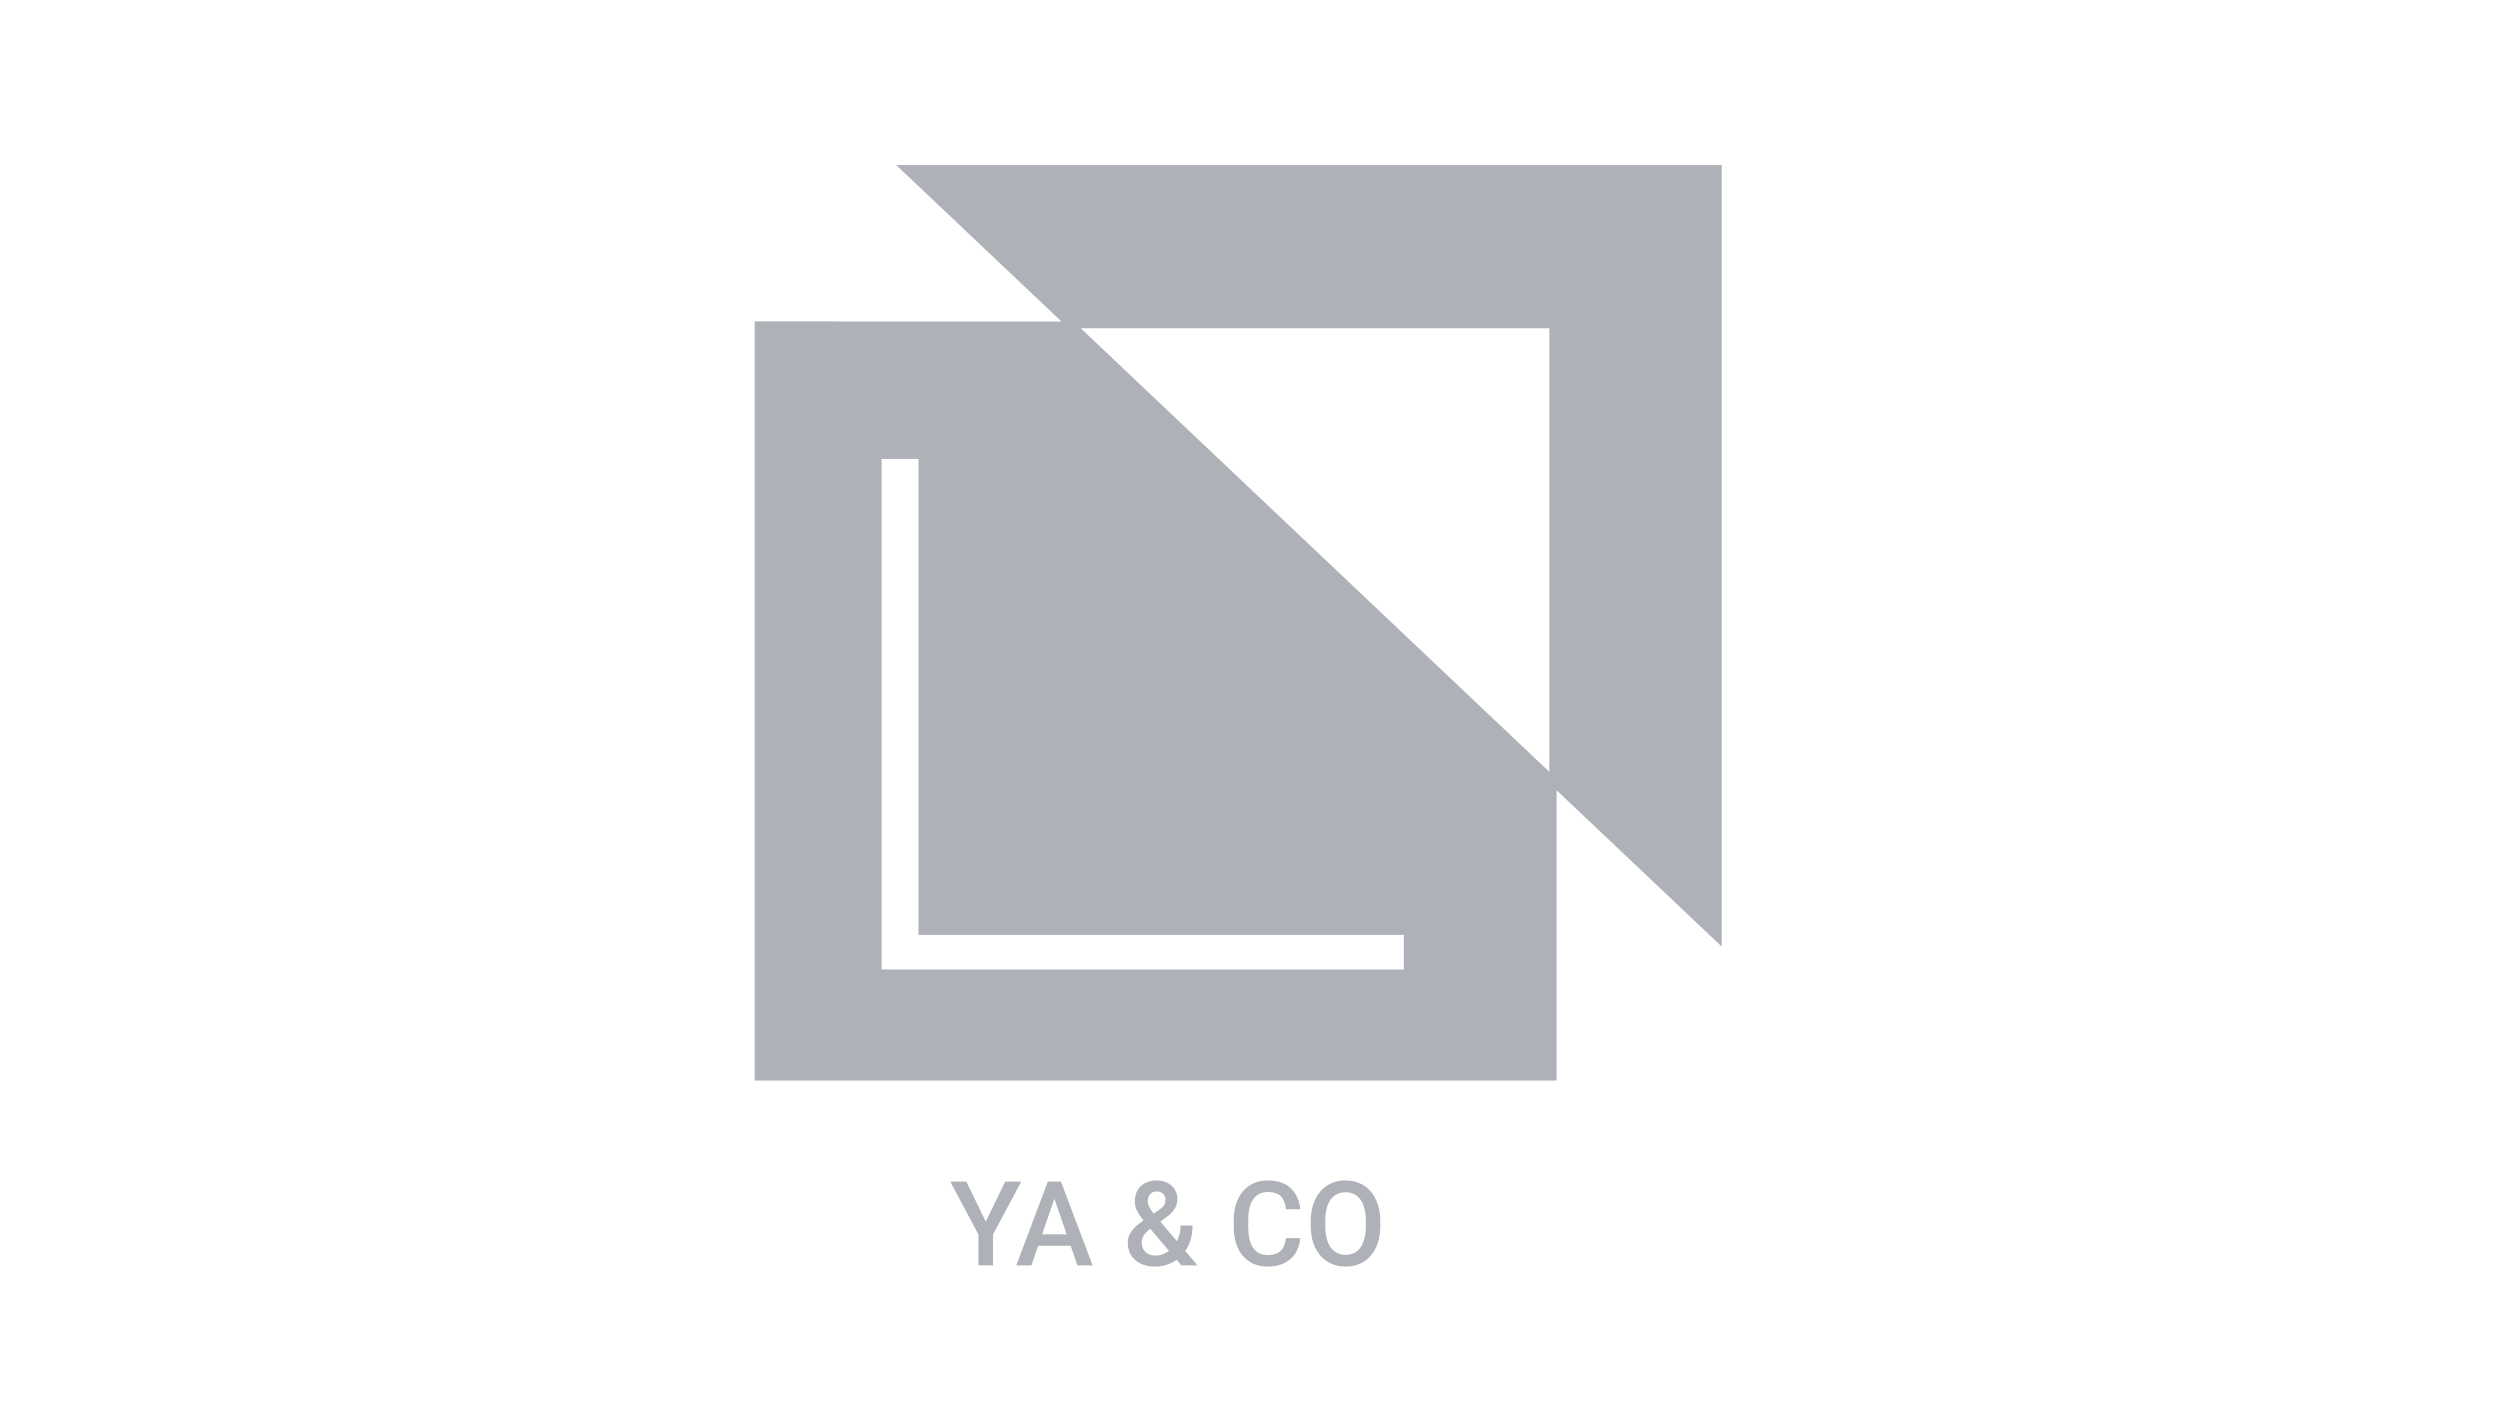
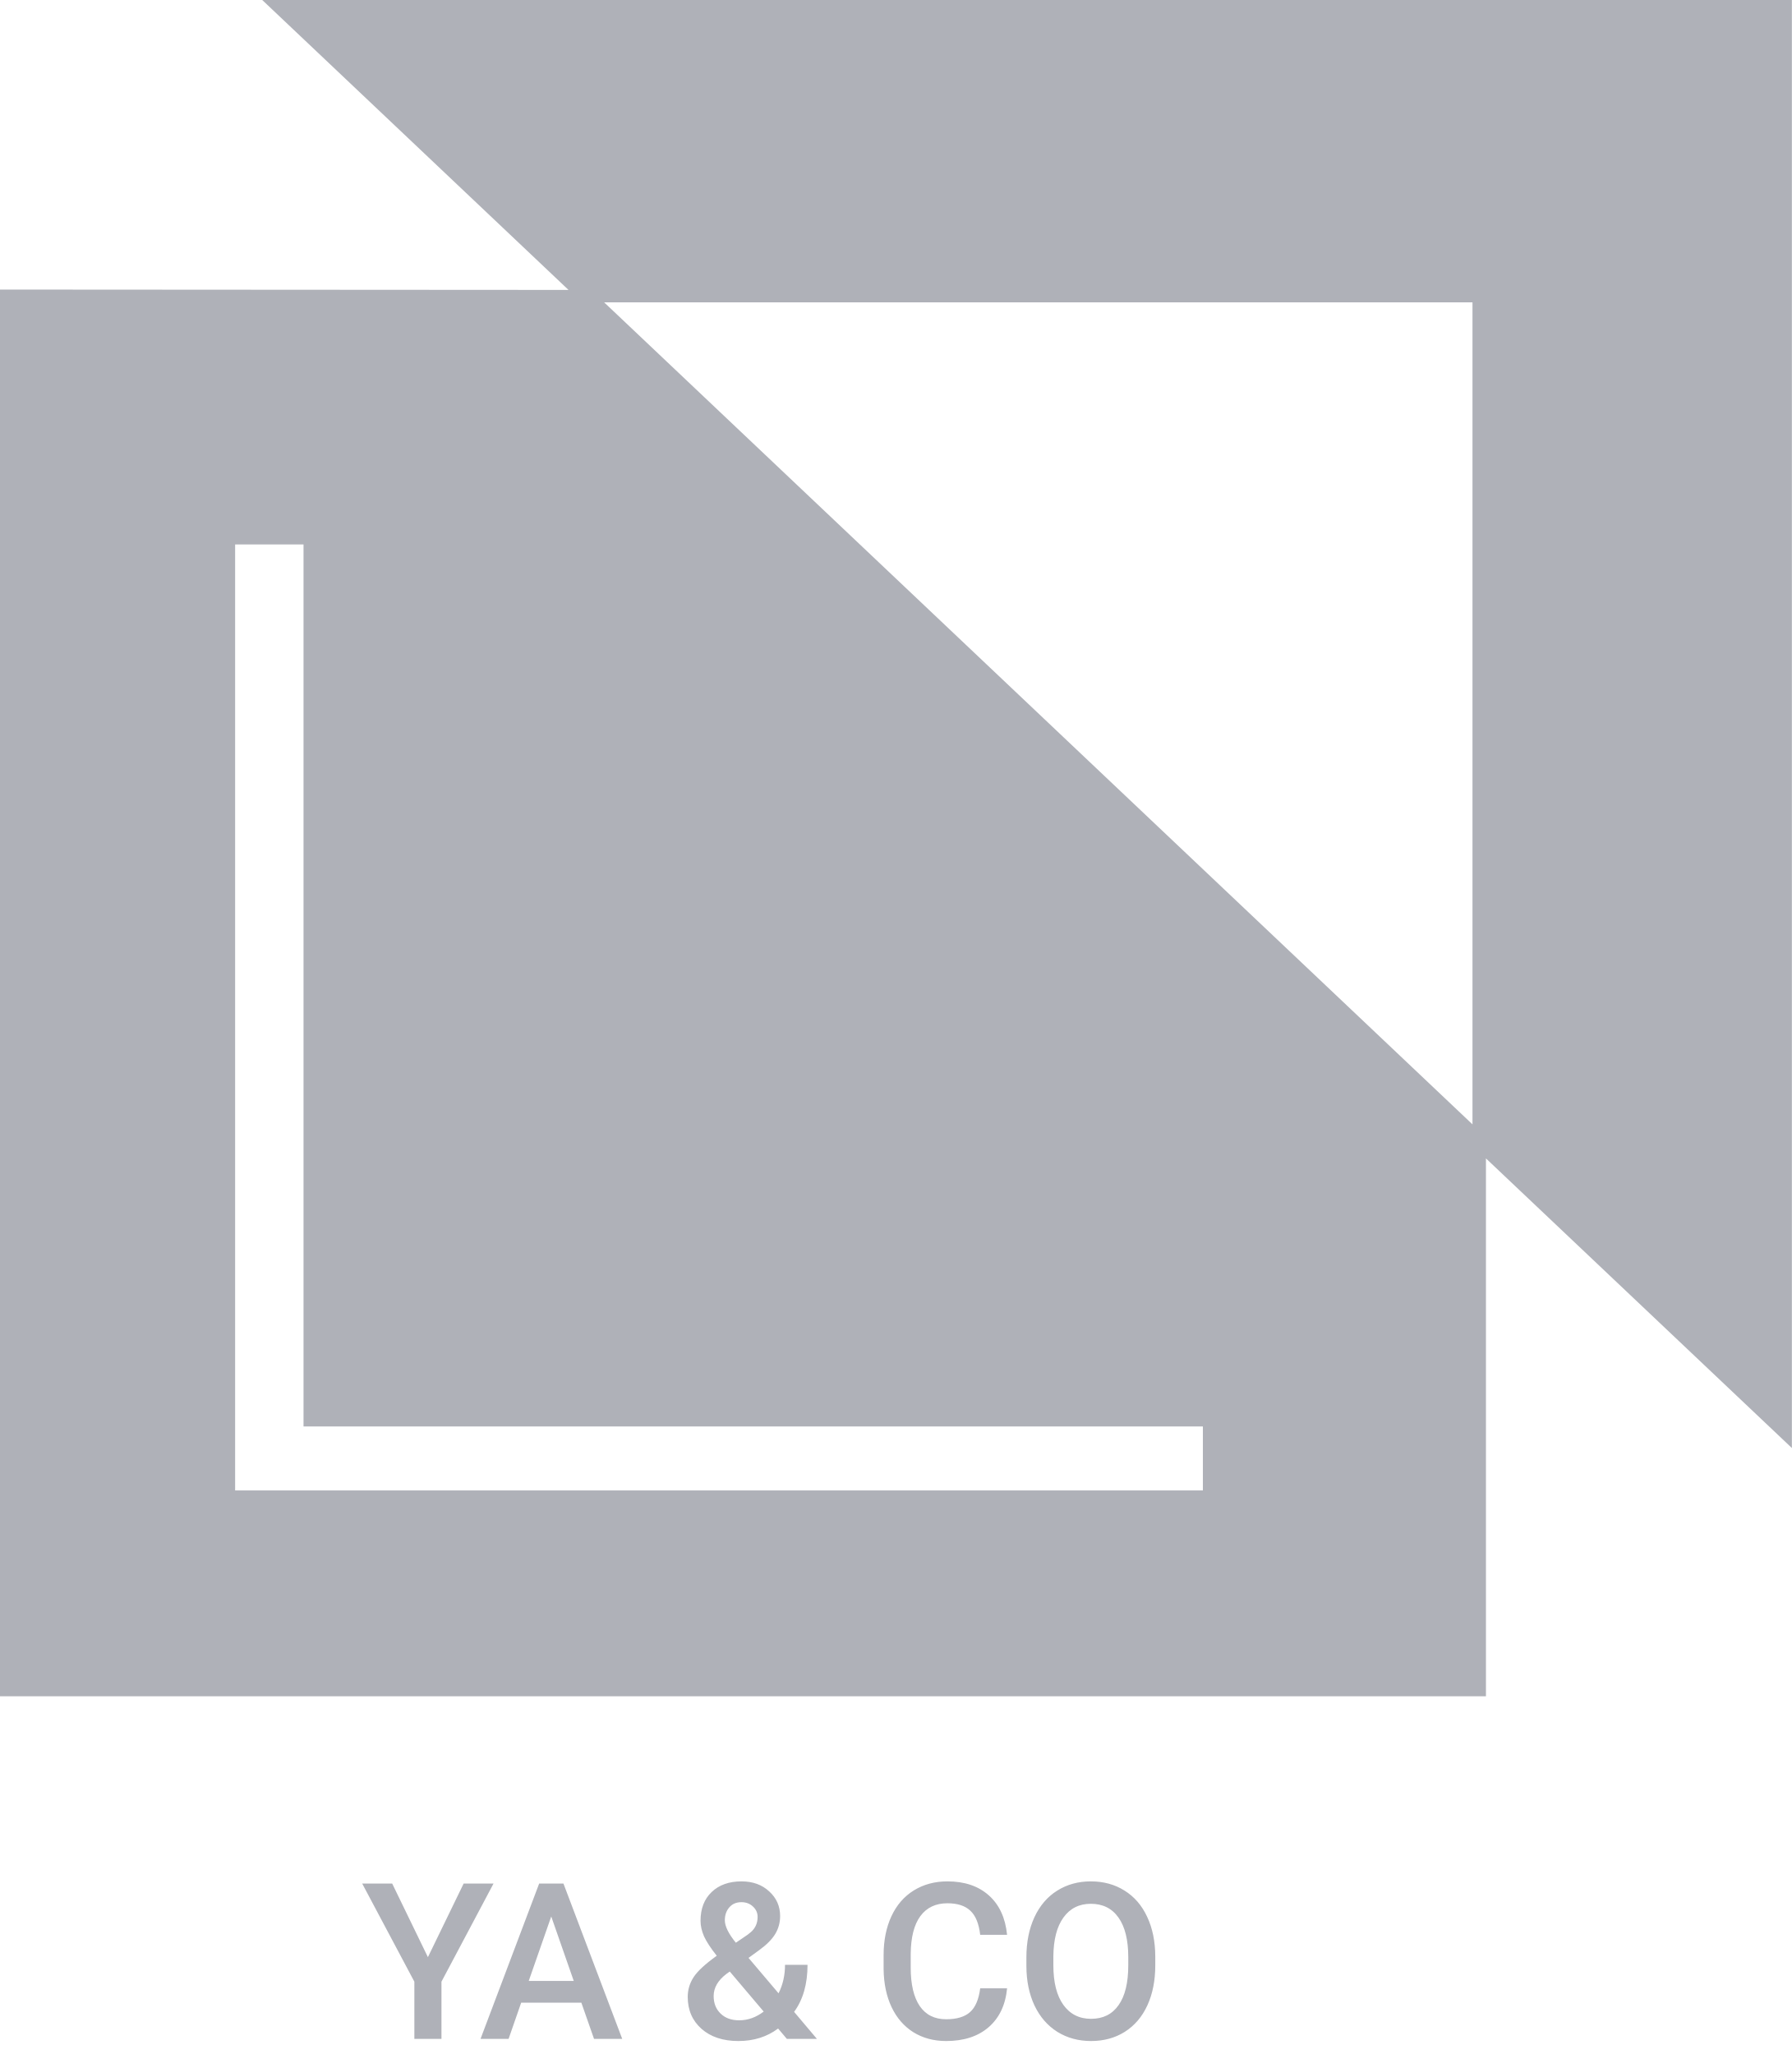
- <svg xmlns="http://www.w3.org/2000/svg" width="106" height="60" viewBox="0 0 106 60" fill="none">
-   <path fill-rule="evenodd" clip-rule="evenodd" d="M38 7L45.008 13.634L32 13.627V45.814H66V33.507L73 40.134V7H38ZM65.692 32.728L45.823 13.918H65.692V32.728ZM59.523 41.105H37.38V19.458H38.945V39.64H59.523V41.105ZM41.796 51.796L40.971 50.099H40.29L41.486 52.345V53.654H42.103V52.345L43.3 50.099H42.621L41.796 51.796ZM44.838 50.099H44.984L46.327 53.654H45.683L45.395 52.821H44.019L43.732 53.654H43.09L44.428 50.099H44.572H44.838ZM44.186 52.335H45.227L44.706 50.827L44.186 52.335ZM48.482 51.746C48.455 51.712 48.429 51.679 48.405 51.647C48.314 51.526 48.243 51.41 48.192 51.298C48.142 51.184 48.117 51.067 48.117 50.946C48.117 50.761 48.155 50.601 48.231 50.468C48.308 50.334 48.416 50.232 48.556 50.16C48.696 50.087 48.86 50.05 49.047 50.05C49.227 50.05 49.383 50.087 49.513 50.16C49.645 50.232 49.746 50.327 49.816 50.446C49.888 50.565 49.923 50.695 49.923 50.836C49.923 50.949 49.903 51.051 49.862 51.144C49.822 51.237 49.766 51.322 49.694 51.398C49.622 51.474 49.539 51.547 49.445 51.615L49.198 51.795L49.902 52.626C49.925 52.58 49.946 52.532 49.965 52.482C50.025 52.326 50.055 52.152 50.055 51.962H50.563C50.563 52.134 50.546 52.298 50.512 52.453C50.479 52.607 50.426 52.751 50.353 52.882C50.323 52.937 50.29 52.989 50.252 53.039L50.773 53.654H50.092L49.885 53.411C49.773 53.496 49.652 53.562 49.52 53.61C49.348 53.672 49.164 53.703 48.969 53.703C48.733 53.703 48.529 53.66 48.356 53.573C48.183 53.487 48.05 53.368 47.956 53.217C47.863 53.065 47.816 52.892 47.816 52.697C47.816 52.552 47.846 52.425 47.907 52.316C47.967 52.205 48.049 52.103 48.153 52.008C48.249 51.921 48.359 51.834 48.482 51.746ZM48.774 52.104L48.7 52.157C48.614 52.227 48.55 52.295 48.507 52.36C48.467 52.423 48.44 52.482 48.427 52.536C48.414 52.589 48.407 52.637 48.407 52.677C48.407 52.781 48.429 52.876 48.473 52.96C48.519 53.045 48.585 53.113 48.671 53.163C48.759 53.212 48.865 53.236 48.991 53.236C49.126 53.236 49.257 53.206 49.384 53.146C49.447 53.115 49.508 53.078 49.565 53.034L48.774 52.104ZM48.914 51.454L49.132 51.308C49.235 51.239 49.308 51.172 49.352 51.107C49.396 51.041 49.418 50.958 49.418 50.858C49.418 50.774 49.385 50.696 49.32 50.624C49.255 50.552 49.163 50.517 49.044 50.517C48.961 50.517 48.891 50.536 48.834 50.575C48.778 50.613 48.734 50.663 48.705 50.727C48.677 50.788 48.664 50.858 48.664 50.934C48.664 51.007 48.682 51.083 48.72 51.161C48.757 51.238 48.808 51.318 48.873 51.403C48.887 51.42 48.9 51.437 48.914 51.454ZM55.133 52.497H54.523C54.505 52.651 54.468 52.782 54.411 52.89C54.355 52.995 54.273 53.076 54.164 53.131C54.057 53.187 53.916 53.214 53.742 53.214C53.599 53.214 53.476 53.186 53.373 53.129C53.27 53.072 53.186 52.991 53.119 52.887C53.054 52.783 53.005 52.658 52.973 52.514C52.942 52.367 52.926 52.204 52.926 52.025V51.725C52.926 51.536 52.943 51.369 52.977 51.222C53.013 51.074 53.066 50.95 53.136 50.849C53.206 50.748 53.293 50.671 53.398 50.619C53.502 50.567 53.624 50.541 53.764 50.541C53.935 50.541 54.073 50.57 54.179 50.629C54.285 50.686 54.364 50.769 54.418 50.878C54.473 50.987 54.509 51.118 54.525 51.271H55.136C55.111 51.033 55.045 50.823 54.935 50.639C54.828 50.455 54.677 50.311 54.481 50.206C54.286 50.102 54.047 50.05 53.764 50.05C53.541 50.05 53.34 50.089 53.161 50.167C52.983 50.246 52.831 50.359 52.704 50.507C52.577 50.653 52.48 50.83 52.411 51.037C52.344 51.243 52.311 51.474 52.311 51.73V52.025C52.311 52.281 52.344 52.512 52.409 52.719C52.475 52.925 52.572 53.102 52.697 53.248C52.822 53.393 52.973 53.506 53.148 53.585C53.324 53.664 53.522 53.703 53.742 53.703C54.028 53.703 54.272 53.651 54.472 53.546C54.672 53.442 54.827 53.3 54.938 53.119C55.049 52.937 55.114 52.729 55.133 52.497ZM58.524 51.974V51.779C58.524 51.51 58.489 51.27 58.417 51.059C58.347 50.845 58.247 50.664 58.117 50.514C57.986 50.363 57.831 50.248 57.65 50.17C57.47 50.09 57.27 50.05 57.05 50.05C56.832 50.05 56.632 50.09 56.452 50.17C56.273 50.248 56.117 50.363 55.985 50.514C55.855 50.664 55.754 50.845 55.683 51.059C55.611 51.27 55.575 51.51 55.575 51.779V51.974C55.575 52.243 55.611 52.484 55.683 52.697C55.756 52.91 55.858 53.092 55.99 53.241C56.122 53.391 56.278 53.506 56.456 53.585C56.637 53.664 56.837 53.703 57.055 53.703C57.274 53.703 57.475 53.664 57.655 53.585C57.836 53.506 57.991 53.391 58.119 53.241C58.249 53.092 58.349 52.91 58.419 52.697C58.489 52.484 58.524 52.243 58.524 51.974ZM57.912 51.774V51.974C57.912 52.173 57.892 52.349 57.853 52.502C57.816 52.654 57.76 52.784 57.687 52.89C57.614 52.994 57.524 53.073 57.419 53.127C57.313 53.178 57.191 53.205 57.055 53.205C56.92 53.205 56.799 53.178 56.693 53.127C56.588 53.073 56.496 52.994 56.42 52.89C56.345 52.784 56.288 52.654 56.249 52.502C56.21 52.349 56.19 52.173 56.19 51.974V51.774C56.19 51.575 56.21 51.4 56.249 51.249C56.288 51.096 56.344 50.968 56.417 50.866C56.492 50.762 56.583 50.683 56.688 50.631C56.794 50.578 56.915 50.551 57.05 50.551C57.185 50.551 57.306 50.578 57.414 50.631C57.521 50.683 57.611 50.762 57.685 50.866C57.759 50.968 57.816 51.096 57.853 51.249C57.892 51.4 57.912 51.575 57.912 51.774Z" fill="#AFB1B8" />
+ <svg xmlns="http://www.w3.org/2000/svg" width="41" height="47" viewBox="0 0 41 47" fill="none">
+   <path fill-rule="evenodd" clip-rule="evenodd" d="M6 0L13.008 6.634L0 6.626V38.814H34V26.507L41 33.134V0H6ZM33.692 25.728L13.823 6.918H33.692V25.728ZM27.523 34.105H5.38V12.458H6.945V32.64H27.523V34.105ZM10.609 43.099L9.791 44.784L8.973 43.099H8.287L9.481 45.345V46.654H10.101V45.345L11.293 43.099H10.609ZM11.637 46.654L11.925 45.826H13.302L13.592 46.654H14.237L12.892 43.099H12.337L10.995 46.654H11.637ZM12.613 43.853L13.128 45.328H12.098L12.613 43.853ZM15.87 45.243C15.781 45.379 15.736 45.53 15.736 45.694C15.736 45.994 15.841 46.237 16.051 46.424C16.262 46.61 16.544 46.703 16.895 46.703C17.247 46.703 17.55 46.607 17.804 46.417L18.004 46.654H18.692L18.17 46.036C18.375 45.756 18.477 45.397 18.477 44.959H17.962C17.962 45.199 17.913 45.416 17.814 45.611L17.127 44.801L17.369 44.625C17.54 44.501 17.663 44.378 17.738 44.254C17.813 44.129 17.85 43.992 17.85 43.844C17.85 43.619 17.767 43.431 17.601 43.28C17.437 43.127 17.225 43.05 16.966 43.05C16.68 43.05 16.452 43.132 16.283 43.294C16.113 43.456 16.029 43.675 16.029 43.954C16.029 44.068 16.056 44.185 16.109 44.308C16.165 44.43 16.262 44.578 16.4 44.752C16.136 44.941 15.96 45.104 15.87 45.243ZM17.474 46.029C17.3 46.162 17.113 46.229 16.913 46.229C16.735 46.229 16.594 46.178 16.488 46.075C16.382 45.973 16.329 45.839 16.329 45.675C16.329 45.484 16.427 45.315 16.622 45.167L16.698 45.113L17.474 46.029ZM16.837 44.454C16.669 44.247 16.585 44.076 16.585 43.939C16.585 43.82 16.62 43.722 16.688 43.644C16.756 43.565 16.848 43.526 16.964 43.526C17.071 43.526 17.16 43.56 17.23 43.627C17.3 43.692 17.335 43.77 17.335 43.863C17.335 44.003 17.285 44.118 17.184 44.208L17.108 44.269L16.837 44.454ZM22.623 46.385C22.867 46.172 23.007 45.876 23.043 45.497H22.428C22.395 45.751 22.318 45.932 22.196 46.041C22.074 46.15 21.891 46.205 21.649 46.205C21.384 46.205 21.182 46.104 21.044 45.902C20.907 45.7 20.838 45.407 20.838 45.023V44.708C20.842 44.329 20.915 44.041 21.058 43.846C21.203 43.649 21.41 43.551 21.678 43.551C21.909 43.551 22.084 43.608 22.203 43.722C22.324 43.834 22.398 44.018 22.428 44.273H23.043C23.004 43.884 22.865 43.583 22.625 43.37C22.386 43.157 22.07 43.05 21.678 43.05C21.387 43.05 21.13 43.12 20.907 43.258C20.685 43.396 20.515 43.593 20.396 43.849C20.278 44.104 20.218 44.4 20.218 44.735V45.067C20.223 45.394 20.284 45.681 20.401 45.929C20.519 46.176 20.685 46.367 20.899 46.502C21.116 46.636 21.366 46.703 21.649 46.703C22.054 46.703 22.379 46.597 22.623 46.385ZM26.253 45.887C26.374 45.623 26.434 45.318 26.434 44.969V44.772C26.433 44.425 26.371 44.121 26.248 43.861C26.127 43.599 25.953 43.399 25.729 43.26C25.506 43.12 25.249 43.05 24.959 43.05C24.67 43.05 24.413 43.121 24.188 43.263C23.965 43.403 23.792 43.605 23.668 43.871C23.546 44.136 23.485 44.442 23.485 44.789V44.989C23.486 45.329 23.548 45.629 23.67 45.89C23.794 46.15 23.968 46.351 24.193 46.493C24.419 46.633 24.676 46.703 24.964 46.703C25.256 46.703 25.513 46.633 25.736 46.493C25.96 46.351 26.133 46.149 26.253 45.887ZM25.592 43.878C25.741 44.088 25.816 44.39 25.816 44.784V44.969C25.816 45.37 25.742 45.674 25.594 45.882C25.448 46.091 25.238 46.195 24.964 46.195C24.694 46.195 24.483 46.088 24.33 45.875C24.178 45.662 24.102 45.36 24.102 44.969V44.764C24.106 44.382 24.182 44.086 24.332 43.878C24.483 43.668 24.692 43.563 24.959 43.563C25.233 43.563 25.444 43.668 25.592 43.878Z" fill="#AFB1B8" />
</svg>
